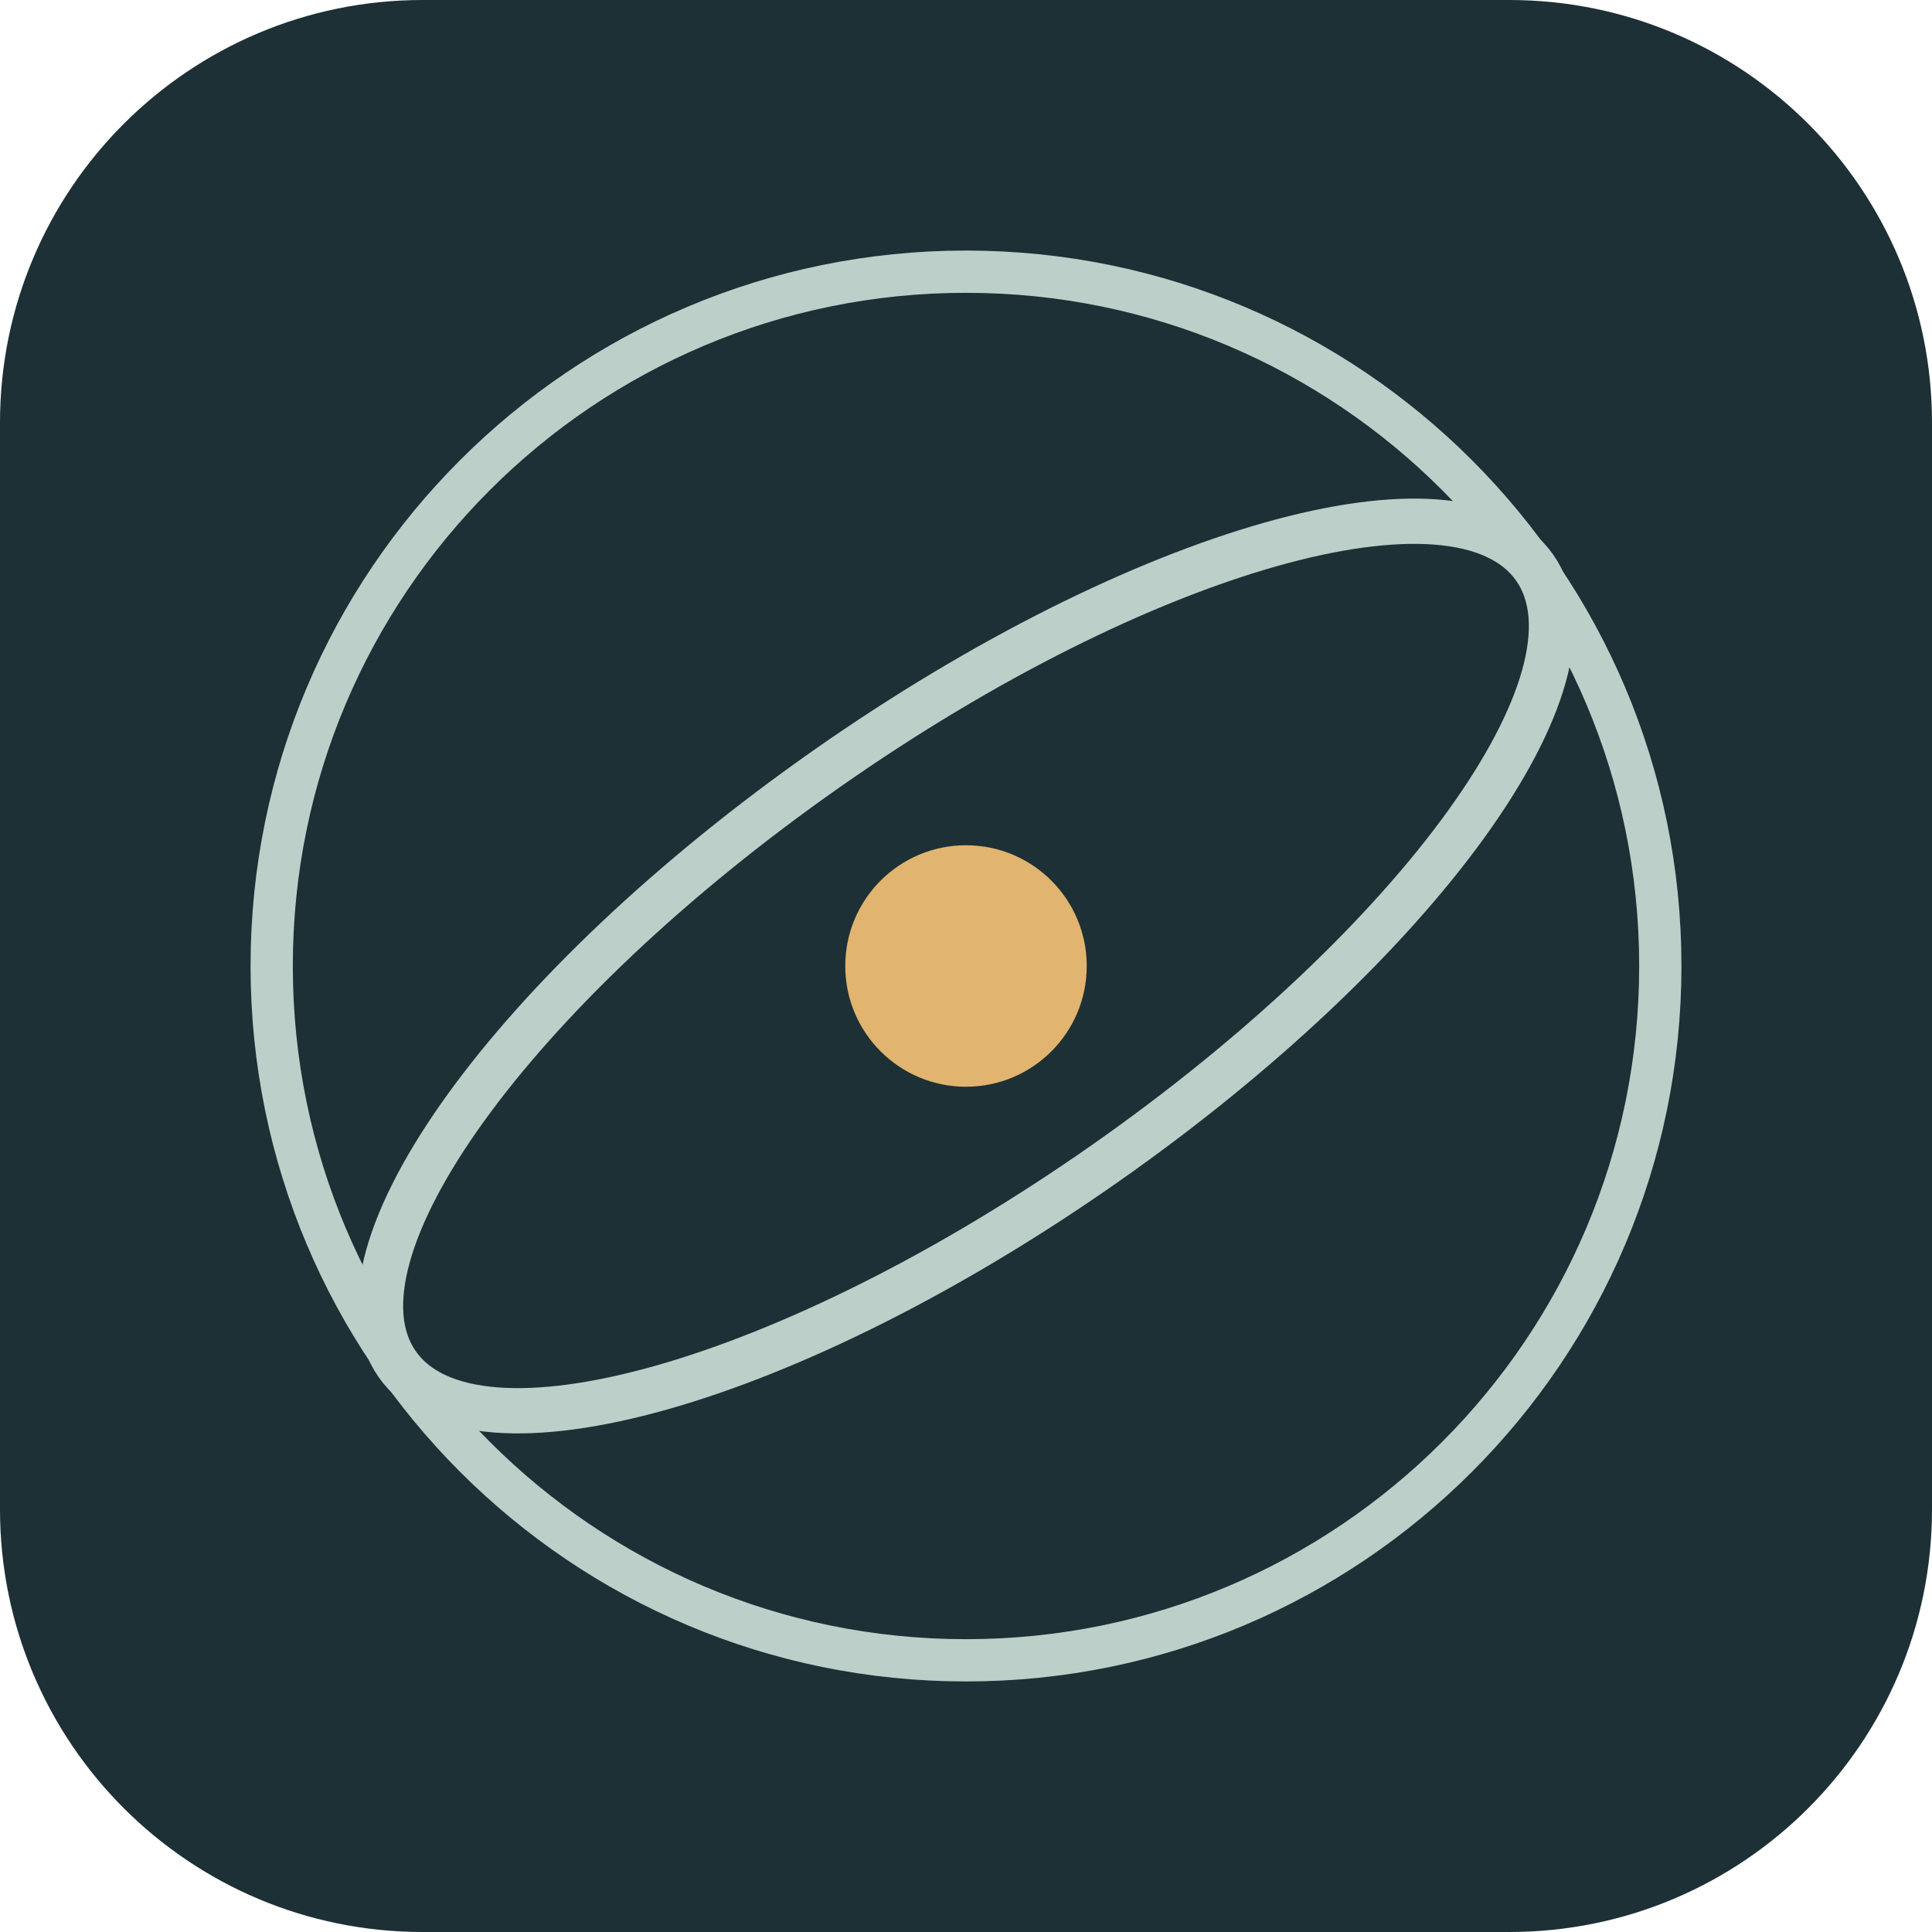
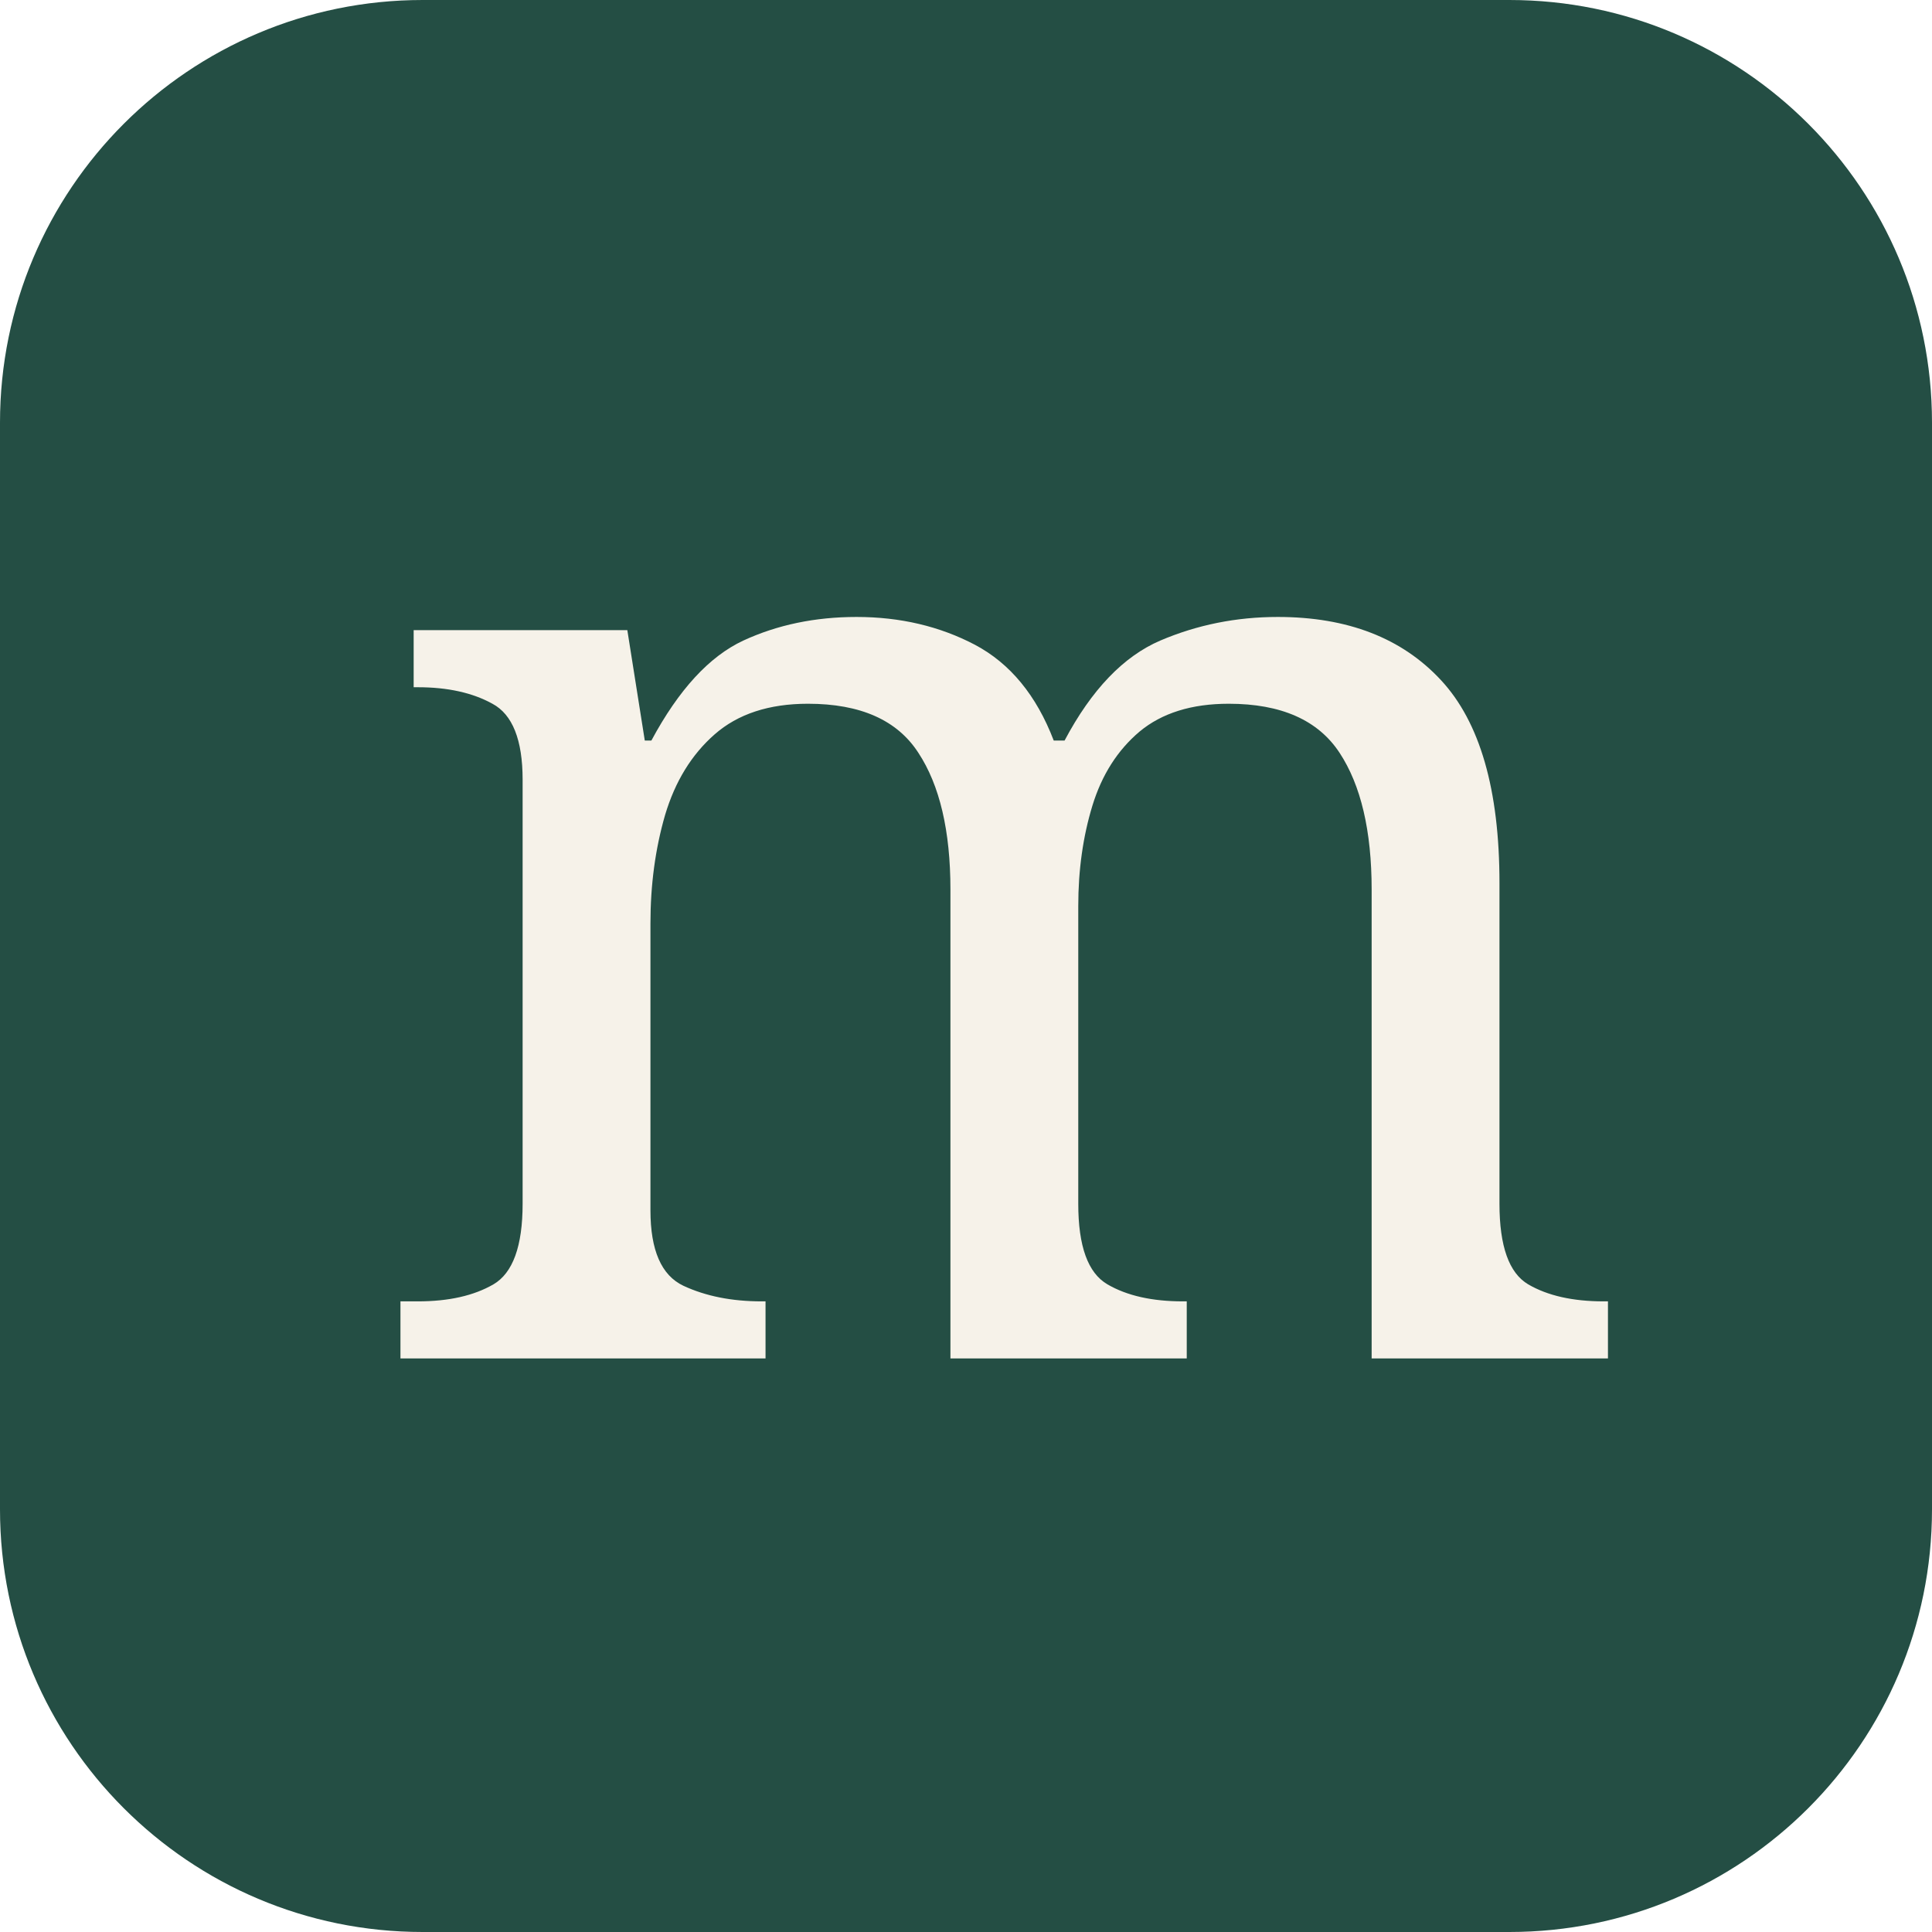
<svg xmlns="http://www.w3.org/2000/svg" viewBox="0 0 64 64">
-   <rect width="64" height="64" rx="14" fill="#1d3035" />
-   <circle cx="32" cy="32" r="23" stroke="#bcd0c9" stroke-width="1.4" fill="none" />
-   <ellipse cx="32" cy="32" rx="23" ry="8" stroke="#bcd0c9" stroke-width="1.5" fill="none" transform="rotate(-35 32 32)" />
-   <circle cx="32" cy="32" r="4" fill="#e1b46f" />
+   <rect width="64" height="64" rx="14" fill="#244e44" />
+   <text x="12" y="45" font-size="45" font-family="Georgia,serif" fill="#f6f2e9">m</text>
</svg>
